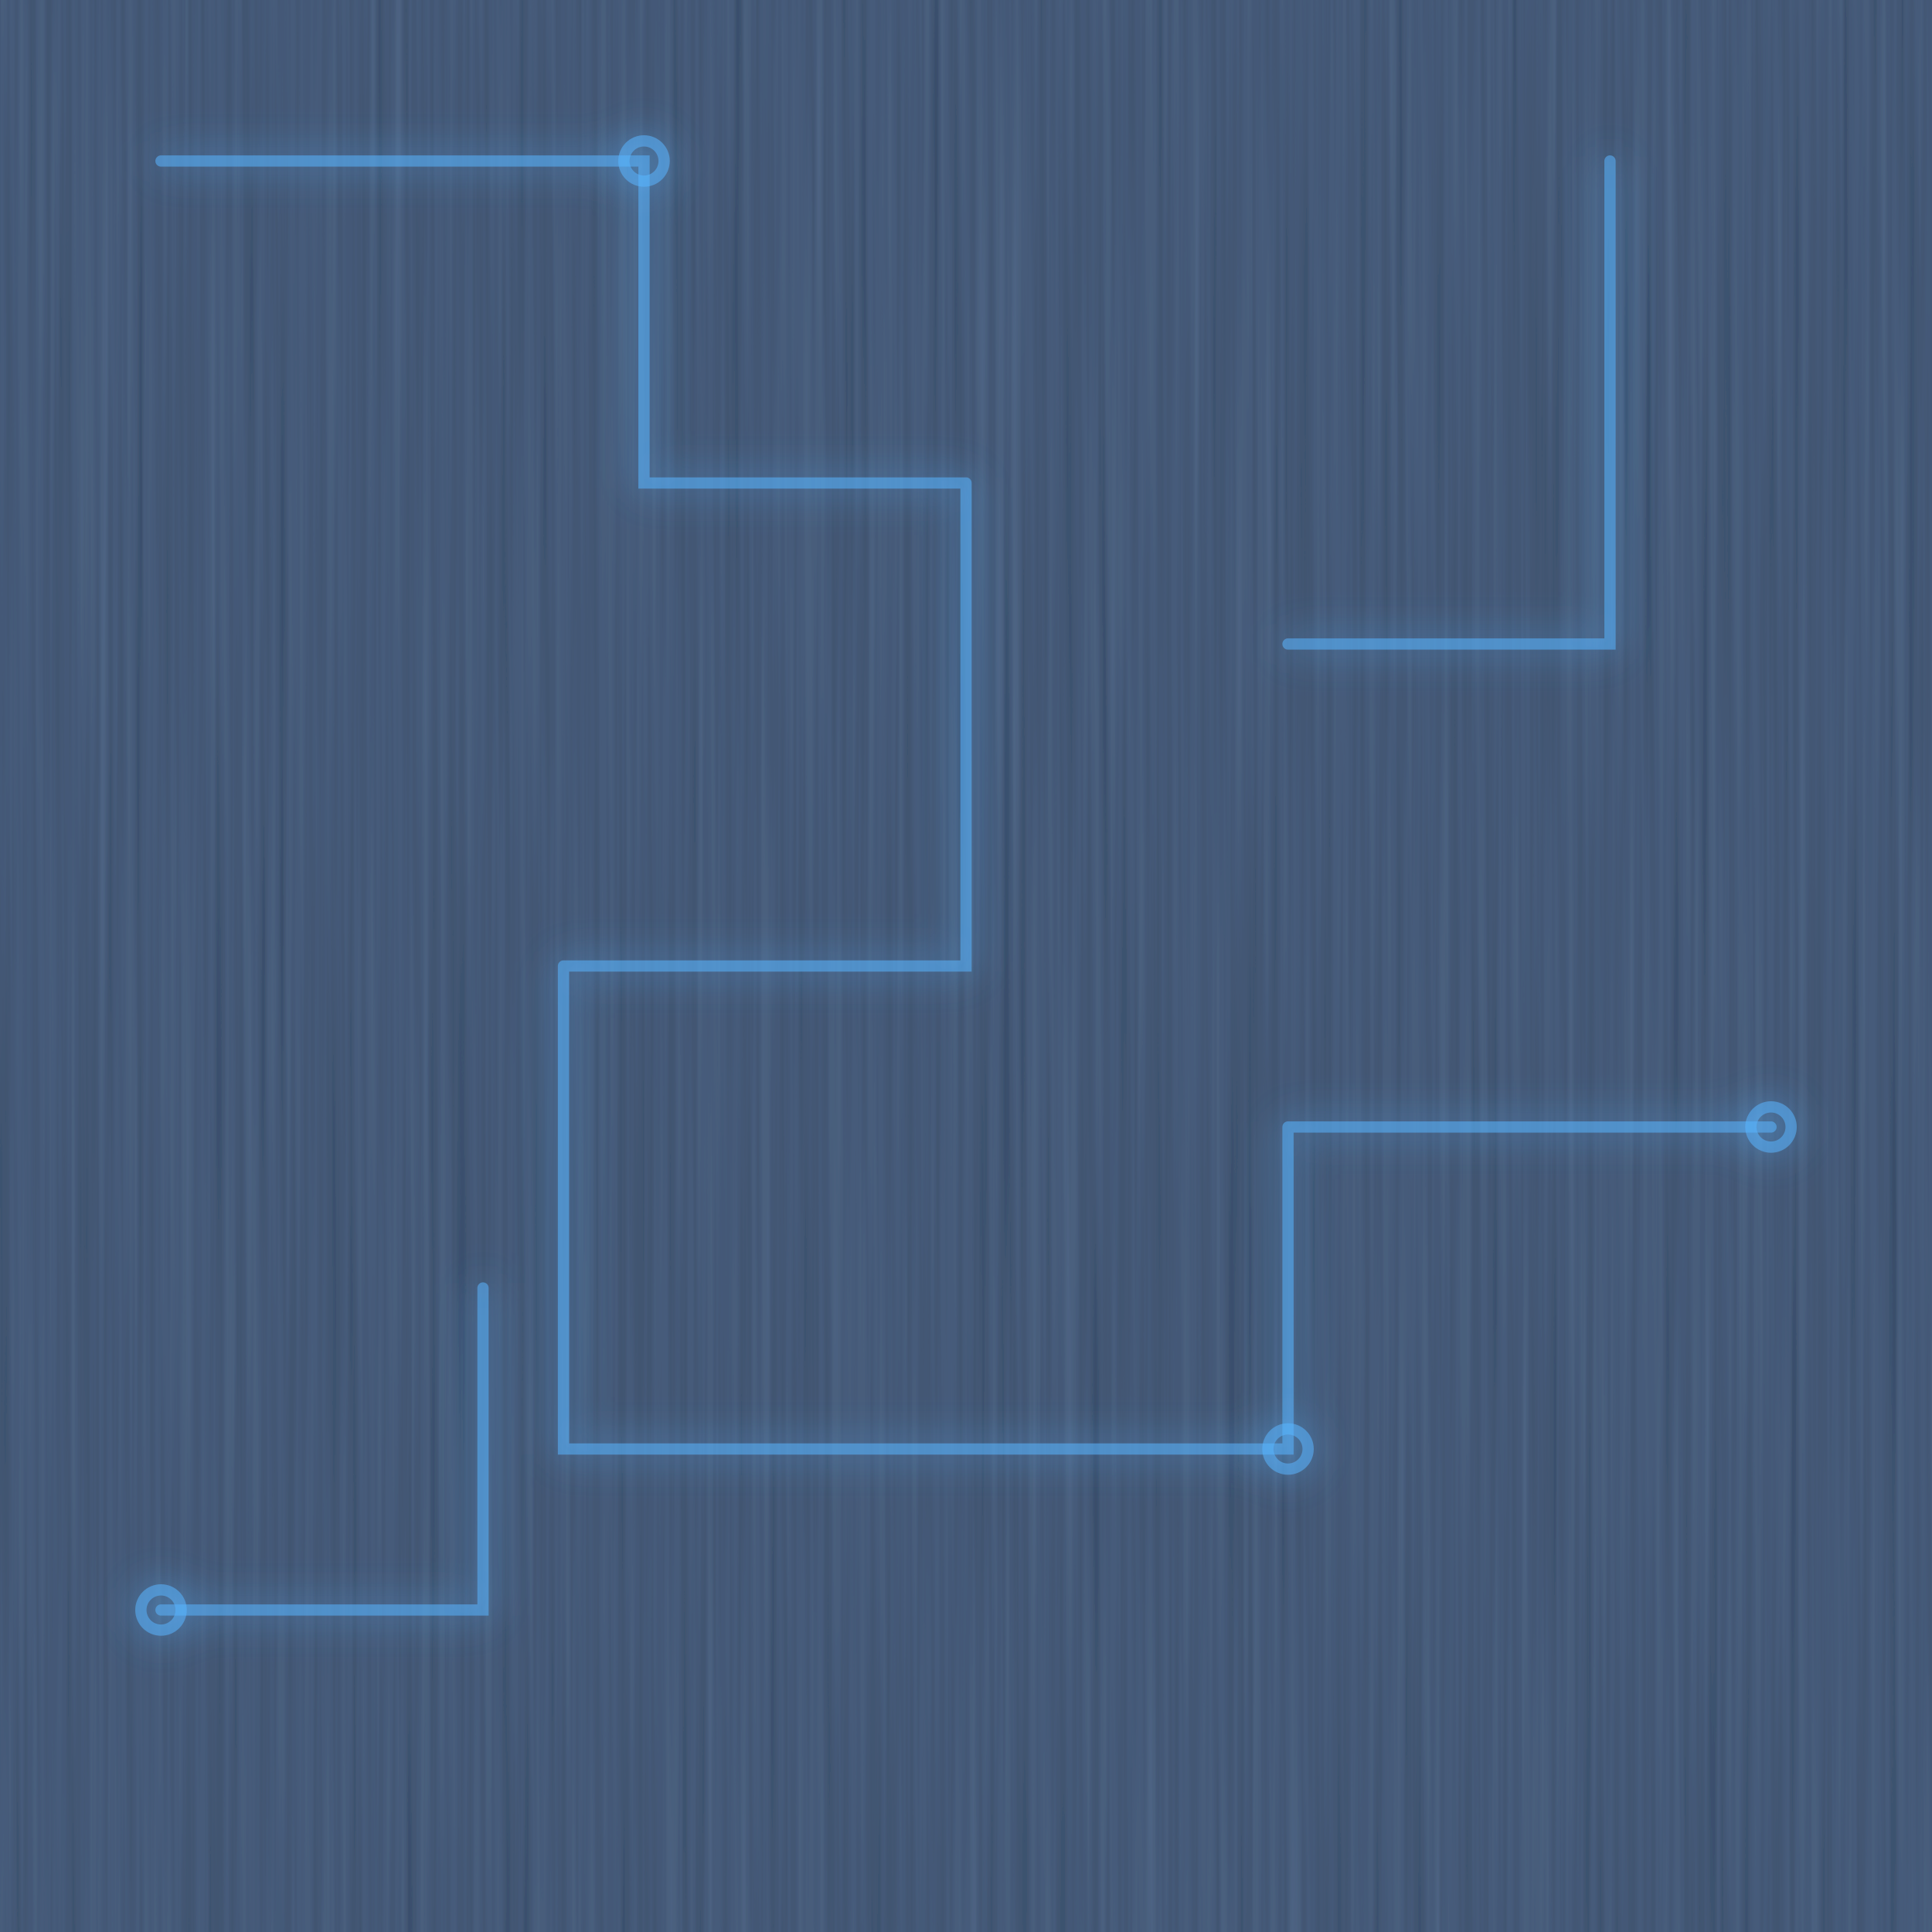
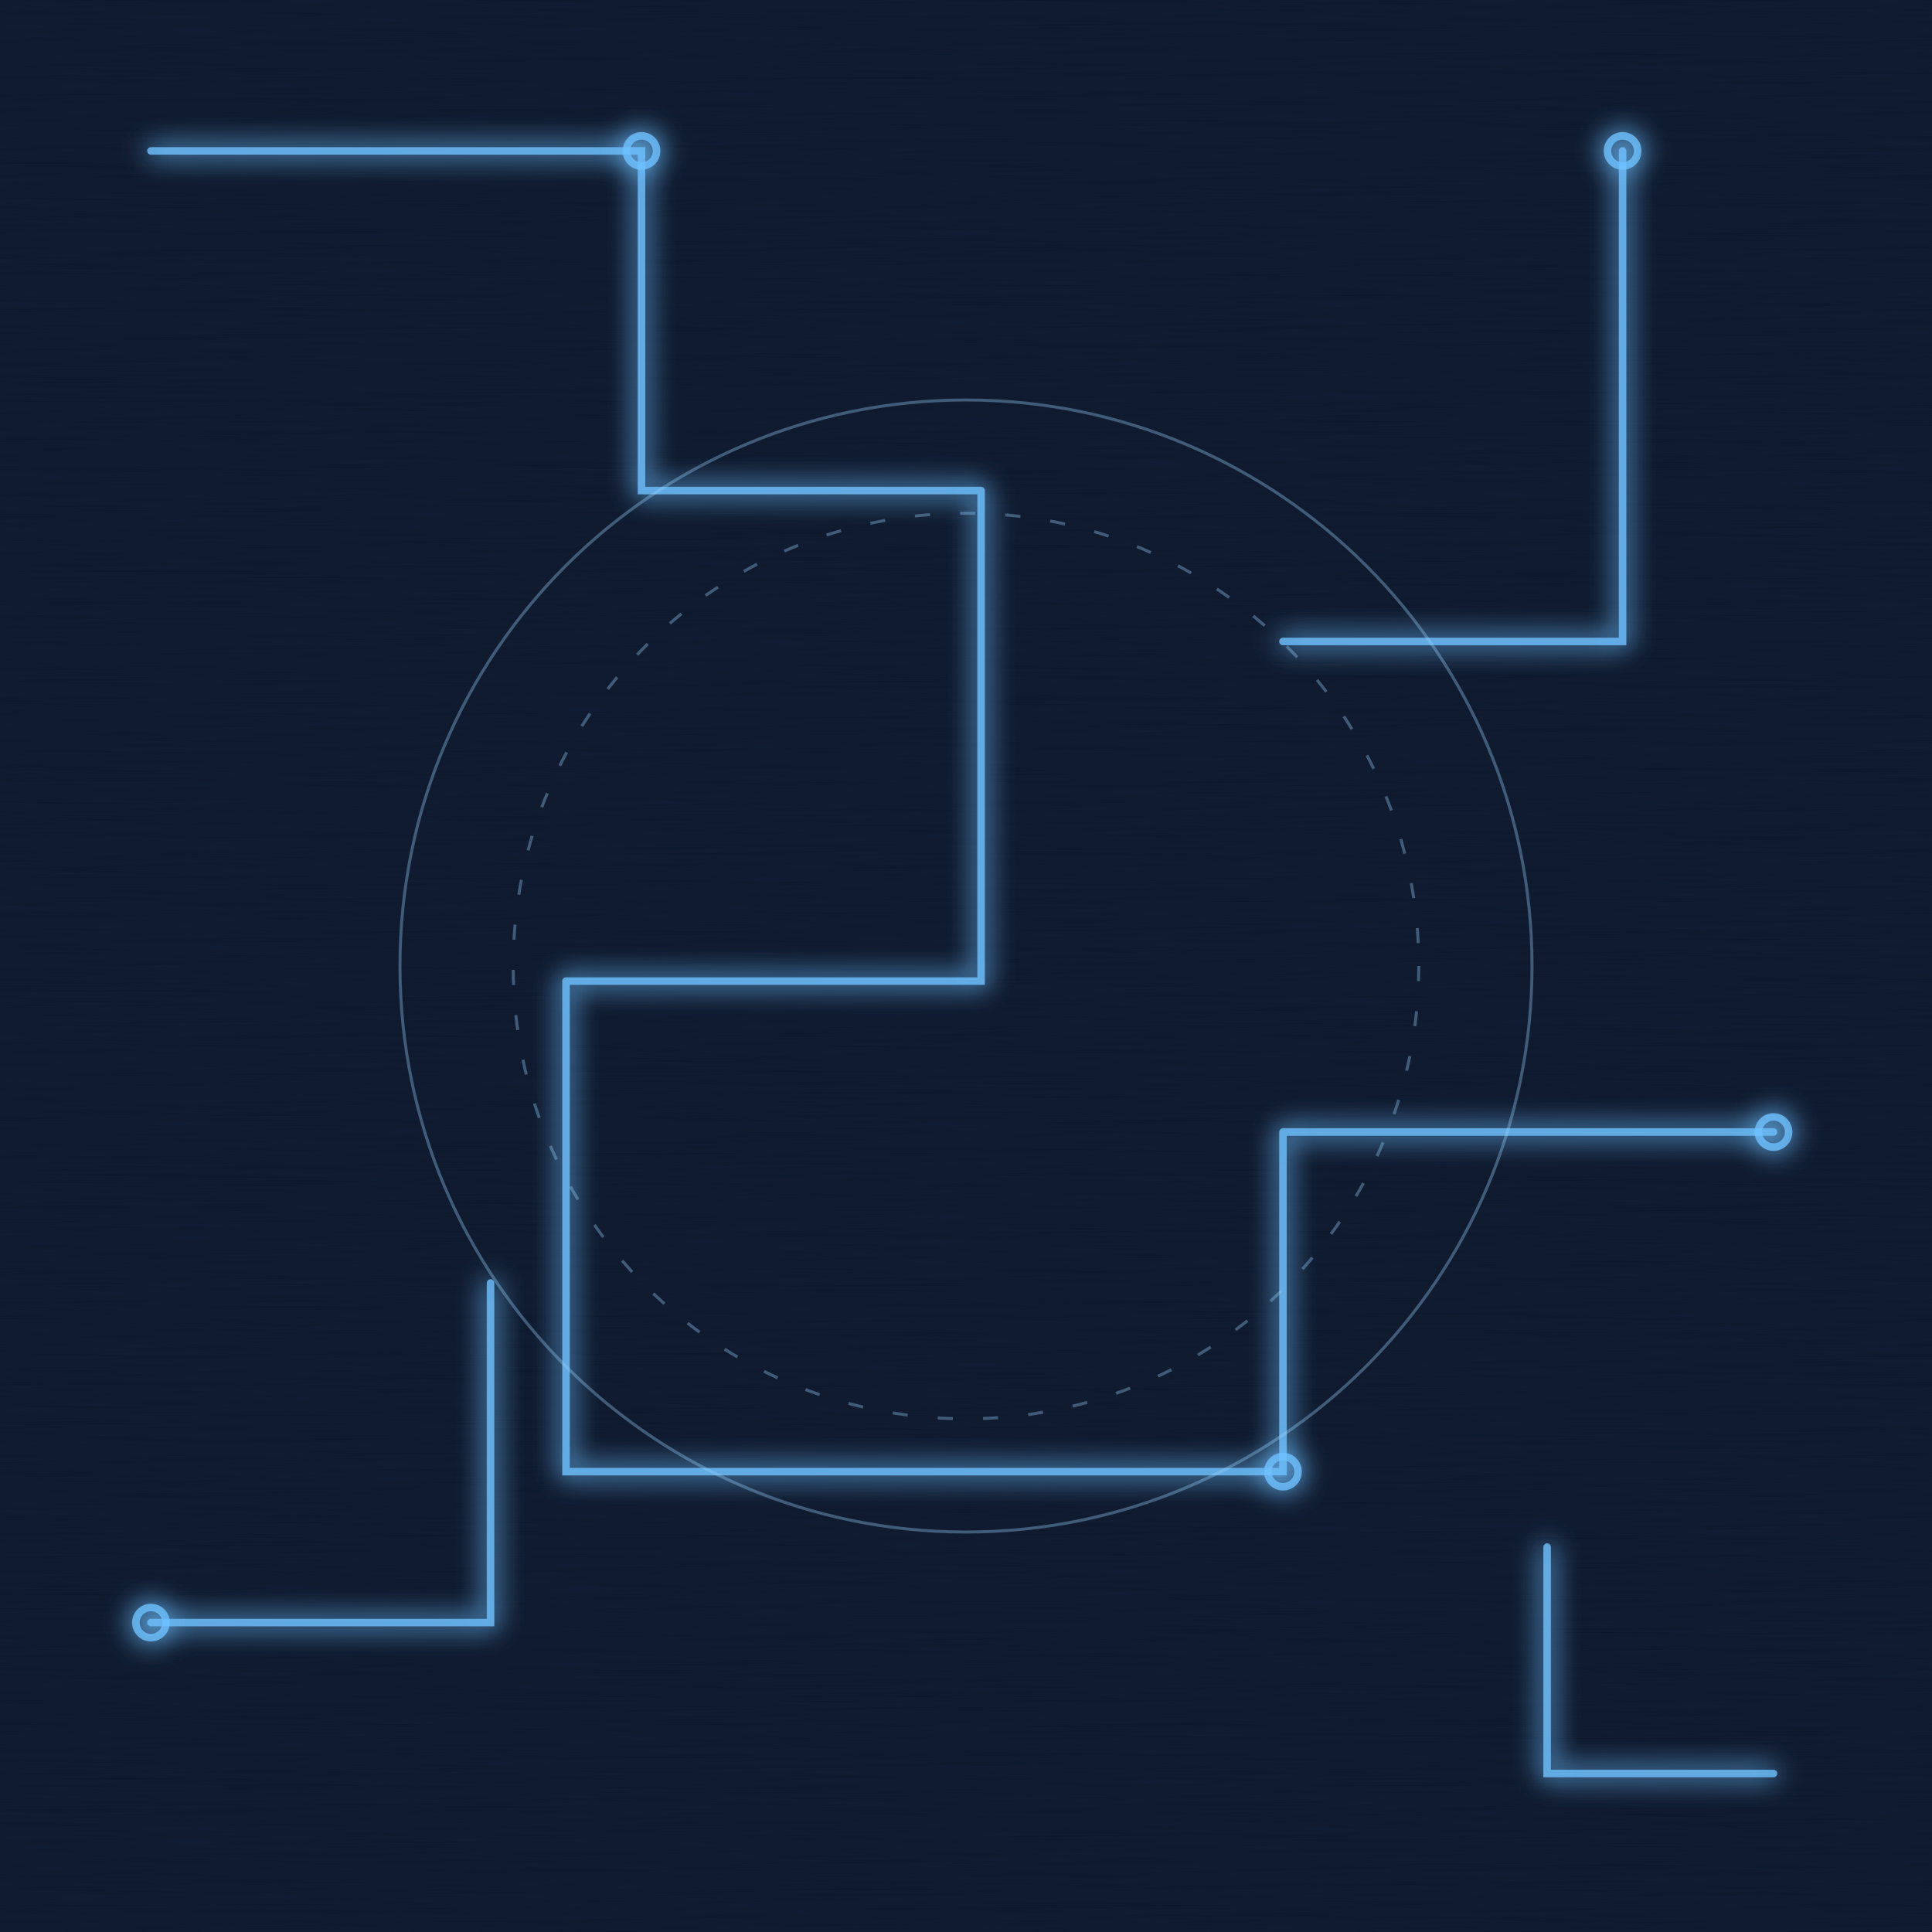
- <svg xmlns="http://www.w3.org/2000/svg" width="240" height="240" viewBox="0 0 240 240">
+ <svg xmlns="http://www.w3.org/2000/svg" width="512" height="512" viewBox="0 0 512 512">
  <defs>
-     <filter id="f" x="0" y="0" width="100%" height="100%">
-       <feTurbulence type="fractalNoise" baseFrequency="0.9 0.01" numOctaves="3" seed="19" stitchTiles="stitch" result="n" />
-       <feColorMatrix in="n" type="matrix" values="0.028 0.028 0.028 0 0.028  0.043 0.043 0.043 0 0.055  0.071 0.071 0.071 0 0.11  0 0 0 0 0.9" result="tint" />
+     <filter id="surface" x="0" y="0" width="100%" height="100%" color-interpolation-filters="sRGB">
+       <feTurbulence type="fractalNoise" baseFrequency="0.02 1.6" numOctaves="3" seed="19" stitchTiles="stitch" result="height" />
+       <feDiffuseLighting in="height" surfaceScale="0.8" diffuseConstant="0.9" lighting-color="#cfe4ff" result="diffuse">
+         <feDistantLight azimuth="0" elevation="45" />
+       </feDiffuseLighting>
+       <feSpecularLighting in="height" surfaceScale="0.8" specularConstant="1.1" specularExponent="30" lighting-color="#cfe4ff" result="specular">
+         <feDistantLight azimuth="0" elevation="30" />
+       </feSpecularLighting>
+       <feFlood flood-color="#2a3b5c" result="base" />
+       <feBlend in="base" in2="diffuse" mode="multiply" result="shaded" />
+       <feComposite in="specular" in2="shaded" operator="arithmetic" k1="0" k2="1" k3="1" k4="0" result="lit" />
+       <feComposite in="lit" in2="SourceGraphic" operator="in" />
    </filter>
+   </defs>
+   <rect width="512" height="512" fill="#000" />
+   <rect width="512" height="512" fill="#fff" filter="url(#surface)" />
+   <defs>
    <filter id="glow" x="-20%" y="-20%" width="140%" height="140%">
-       <feGaussianBlur stdDeviation="2.5" result="b" />
+       <feGaussianBlur stdDeviation="3.5" result="b" />
      <feMerge>
+         <feMergeNode in="b" />
        <feMergeNode in="b" />
        <feMergeNode in="SourceGraphic" />
      </feMerge>
    </filter>
  </defs>
-   <rect width="240" height="240" fill="#0a1526" />
-   <rect width="240" height="240" filter="url(#f)" />
-   <g fill="none" stroke="#5ab4ff" stroke-opacity="0.55" stroke-width="1.4" stroke-linecap="round" filter="url(#glow)">
-     <path d="M20 20h60v40h40M120 60v60h-50M70 120v60h90v-40M160 140h60M200 20v60h-40M20 200h40v-40" />
-     <circle cx="80" cy="20" r="2.5" />
-     <circle cx="160" cy="180" r="2.5" />
-     <circle cx="20" cy="200" r="2.5" />
-     <circle cx="220" cy="140" r="2.5" />
+   <rect width="512" height="512" fill="#06101f" fill-opacity="0.45" />
+   <g fill="none" stroke="#6ec0ff" stroke-opacity="0.8" stroke-width="2" stroke-linecap="round" filter="url(#glow)">
+     <path d="M40 40h130v90h90M260 130v130h-110M150 260v130h190v-90M340 300h130M430 40v130h-90M40 430h90v-90M470 470h-60v-60" />
+     <circle cx="170" cy="40" r="4" />
+     <circle cx="340" cy="390" r="4" />
+     <circle cx="40" cy="430" r="4" />
+     <circle cx="470" cy="300" r="4" />
+     <circle cx="430" cy="40" r="4" />
+   </g>
+   <g fill="none" stroke="#9cd5ff" stroke-opacity="0.35" stroke-width="0.8">
+     <circle cx="256" cy="256" r="120" stroke-dasharray="4 8" />
+     <circle cx="256" cy="256" r="150" />
  </g>
</svg>
